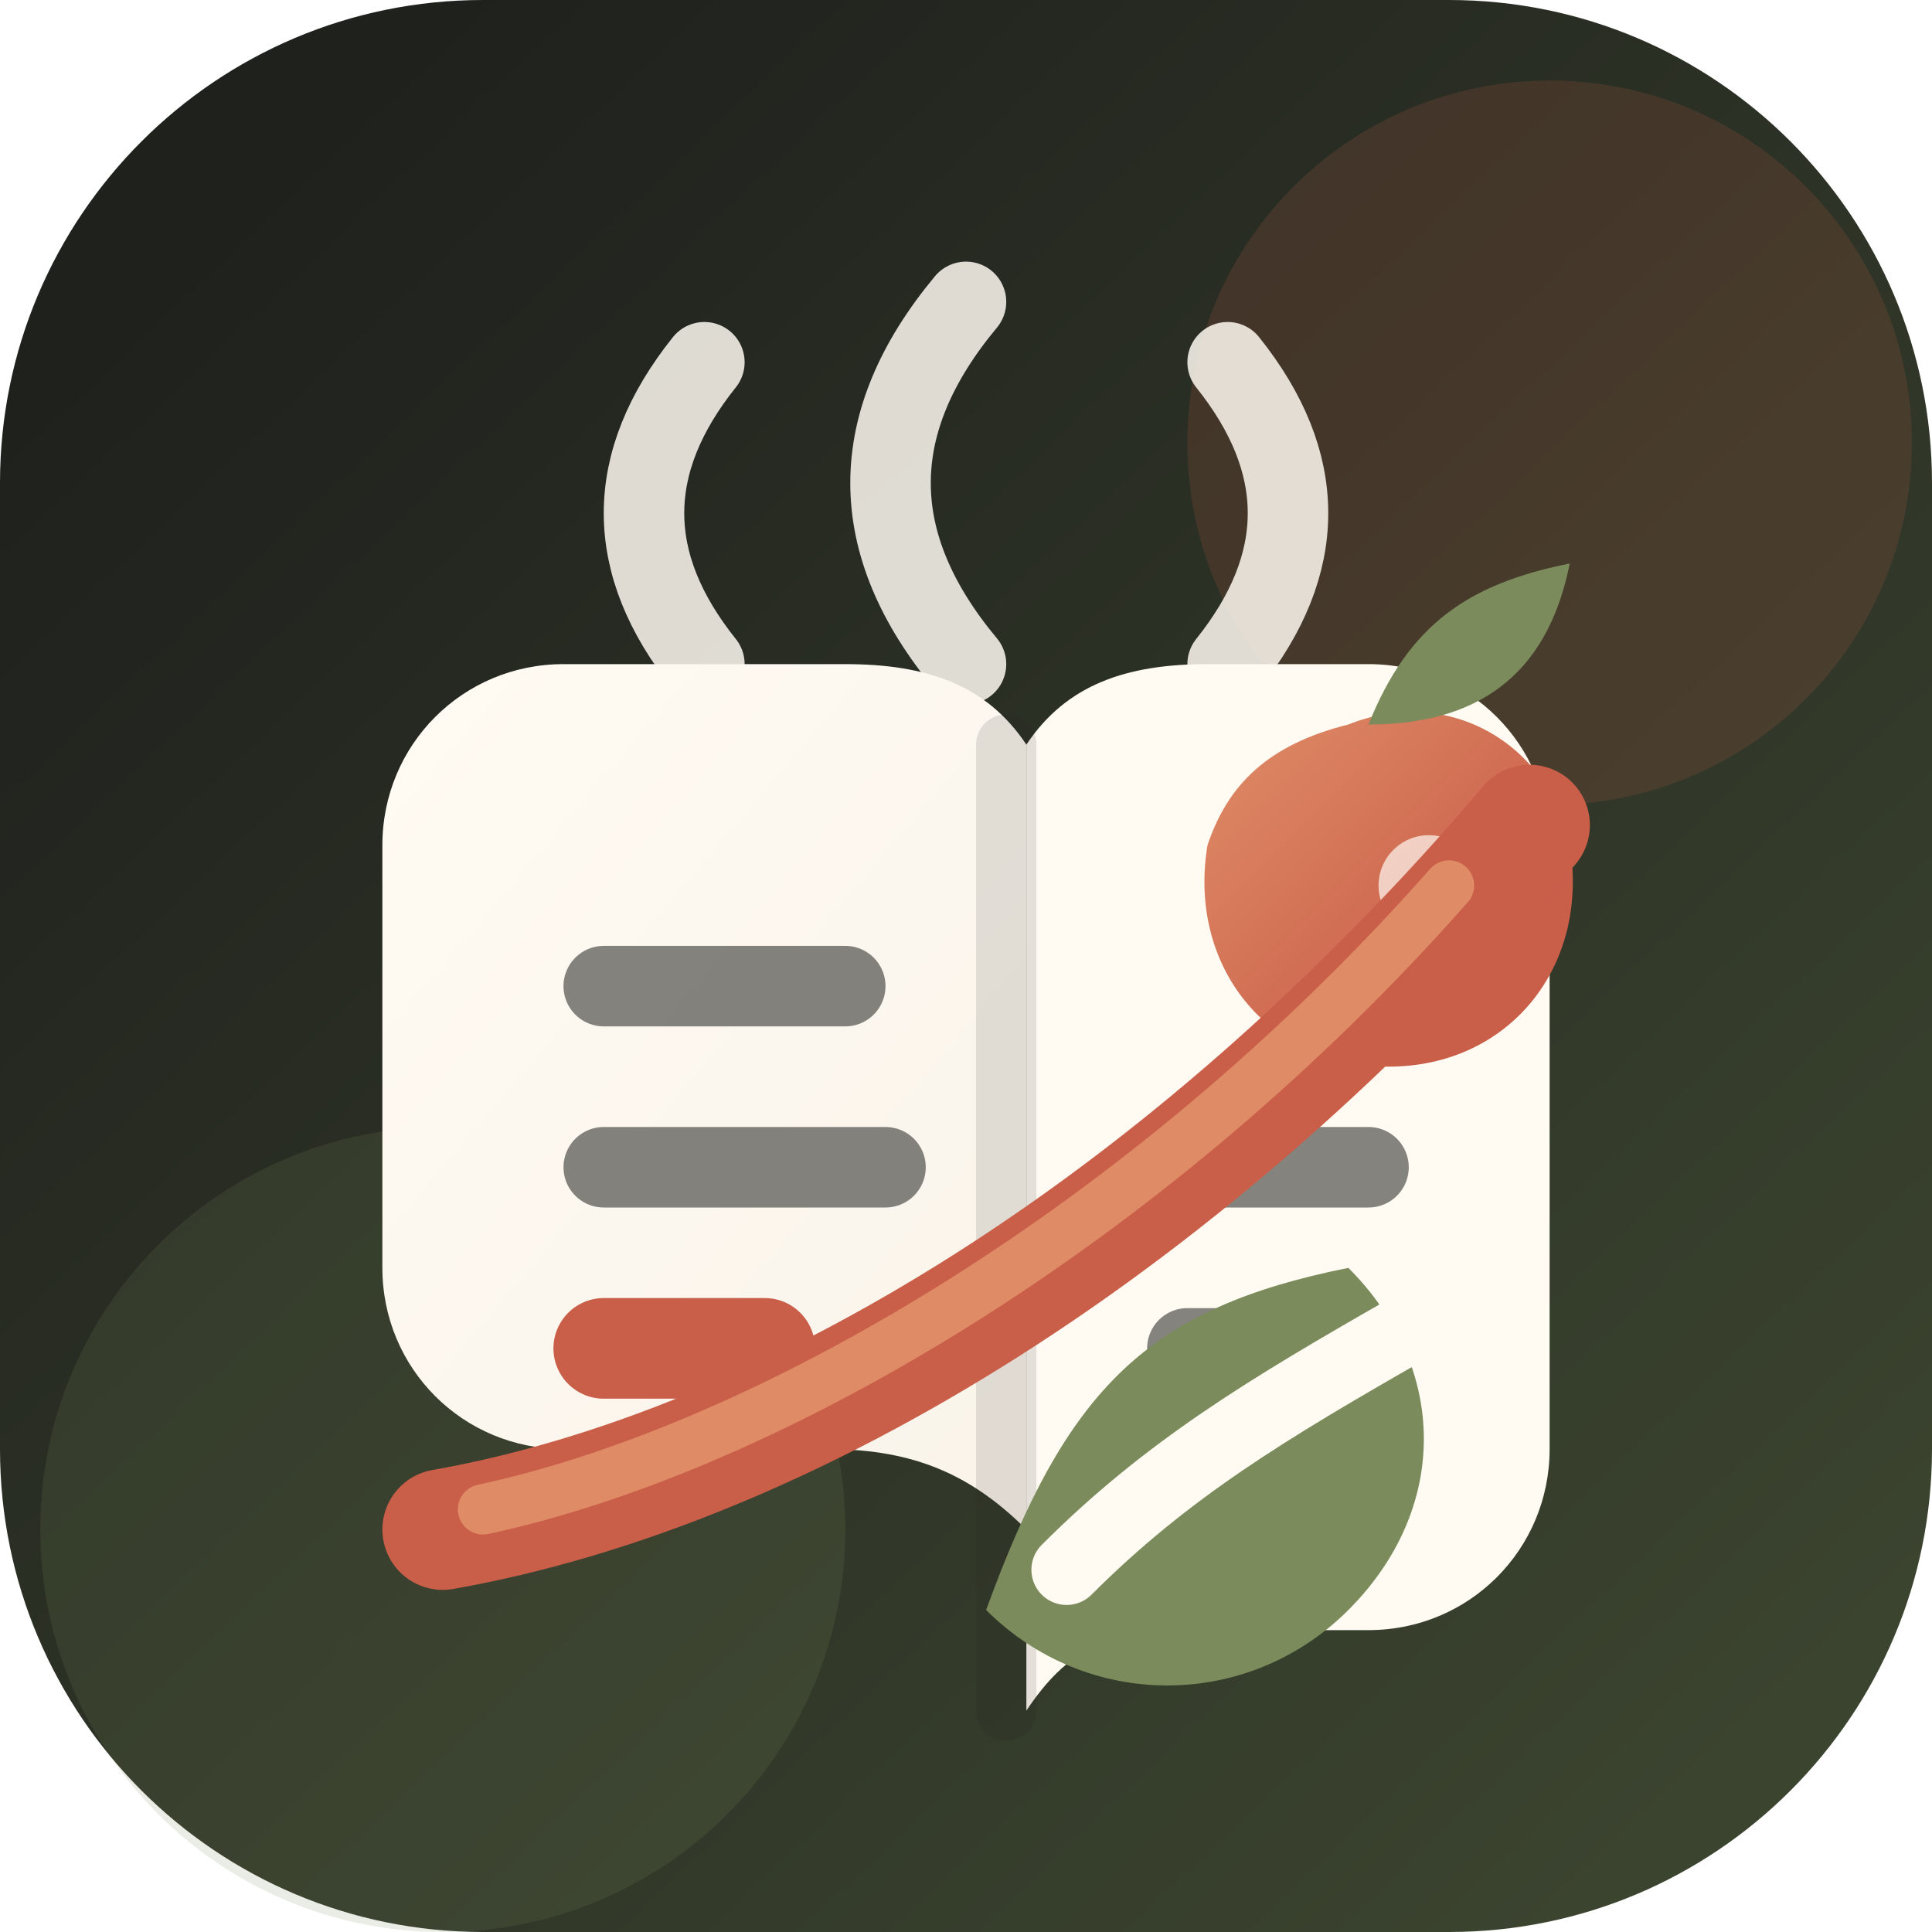
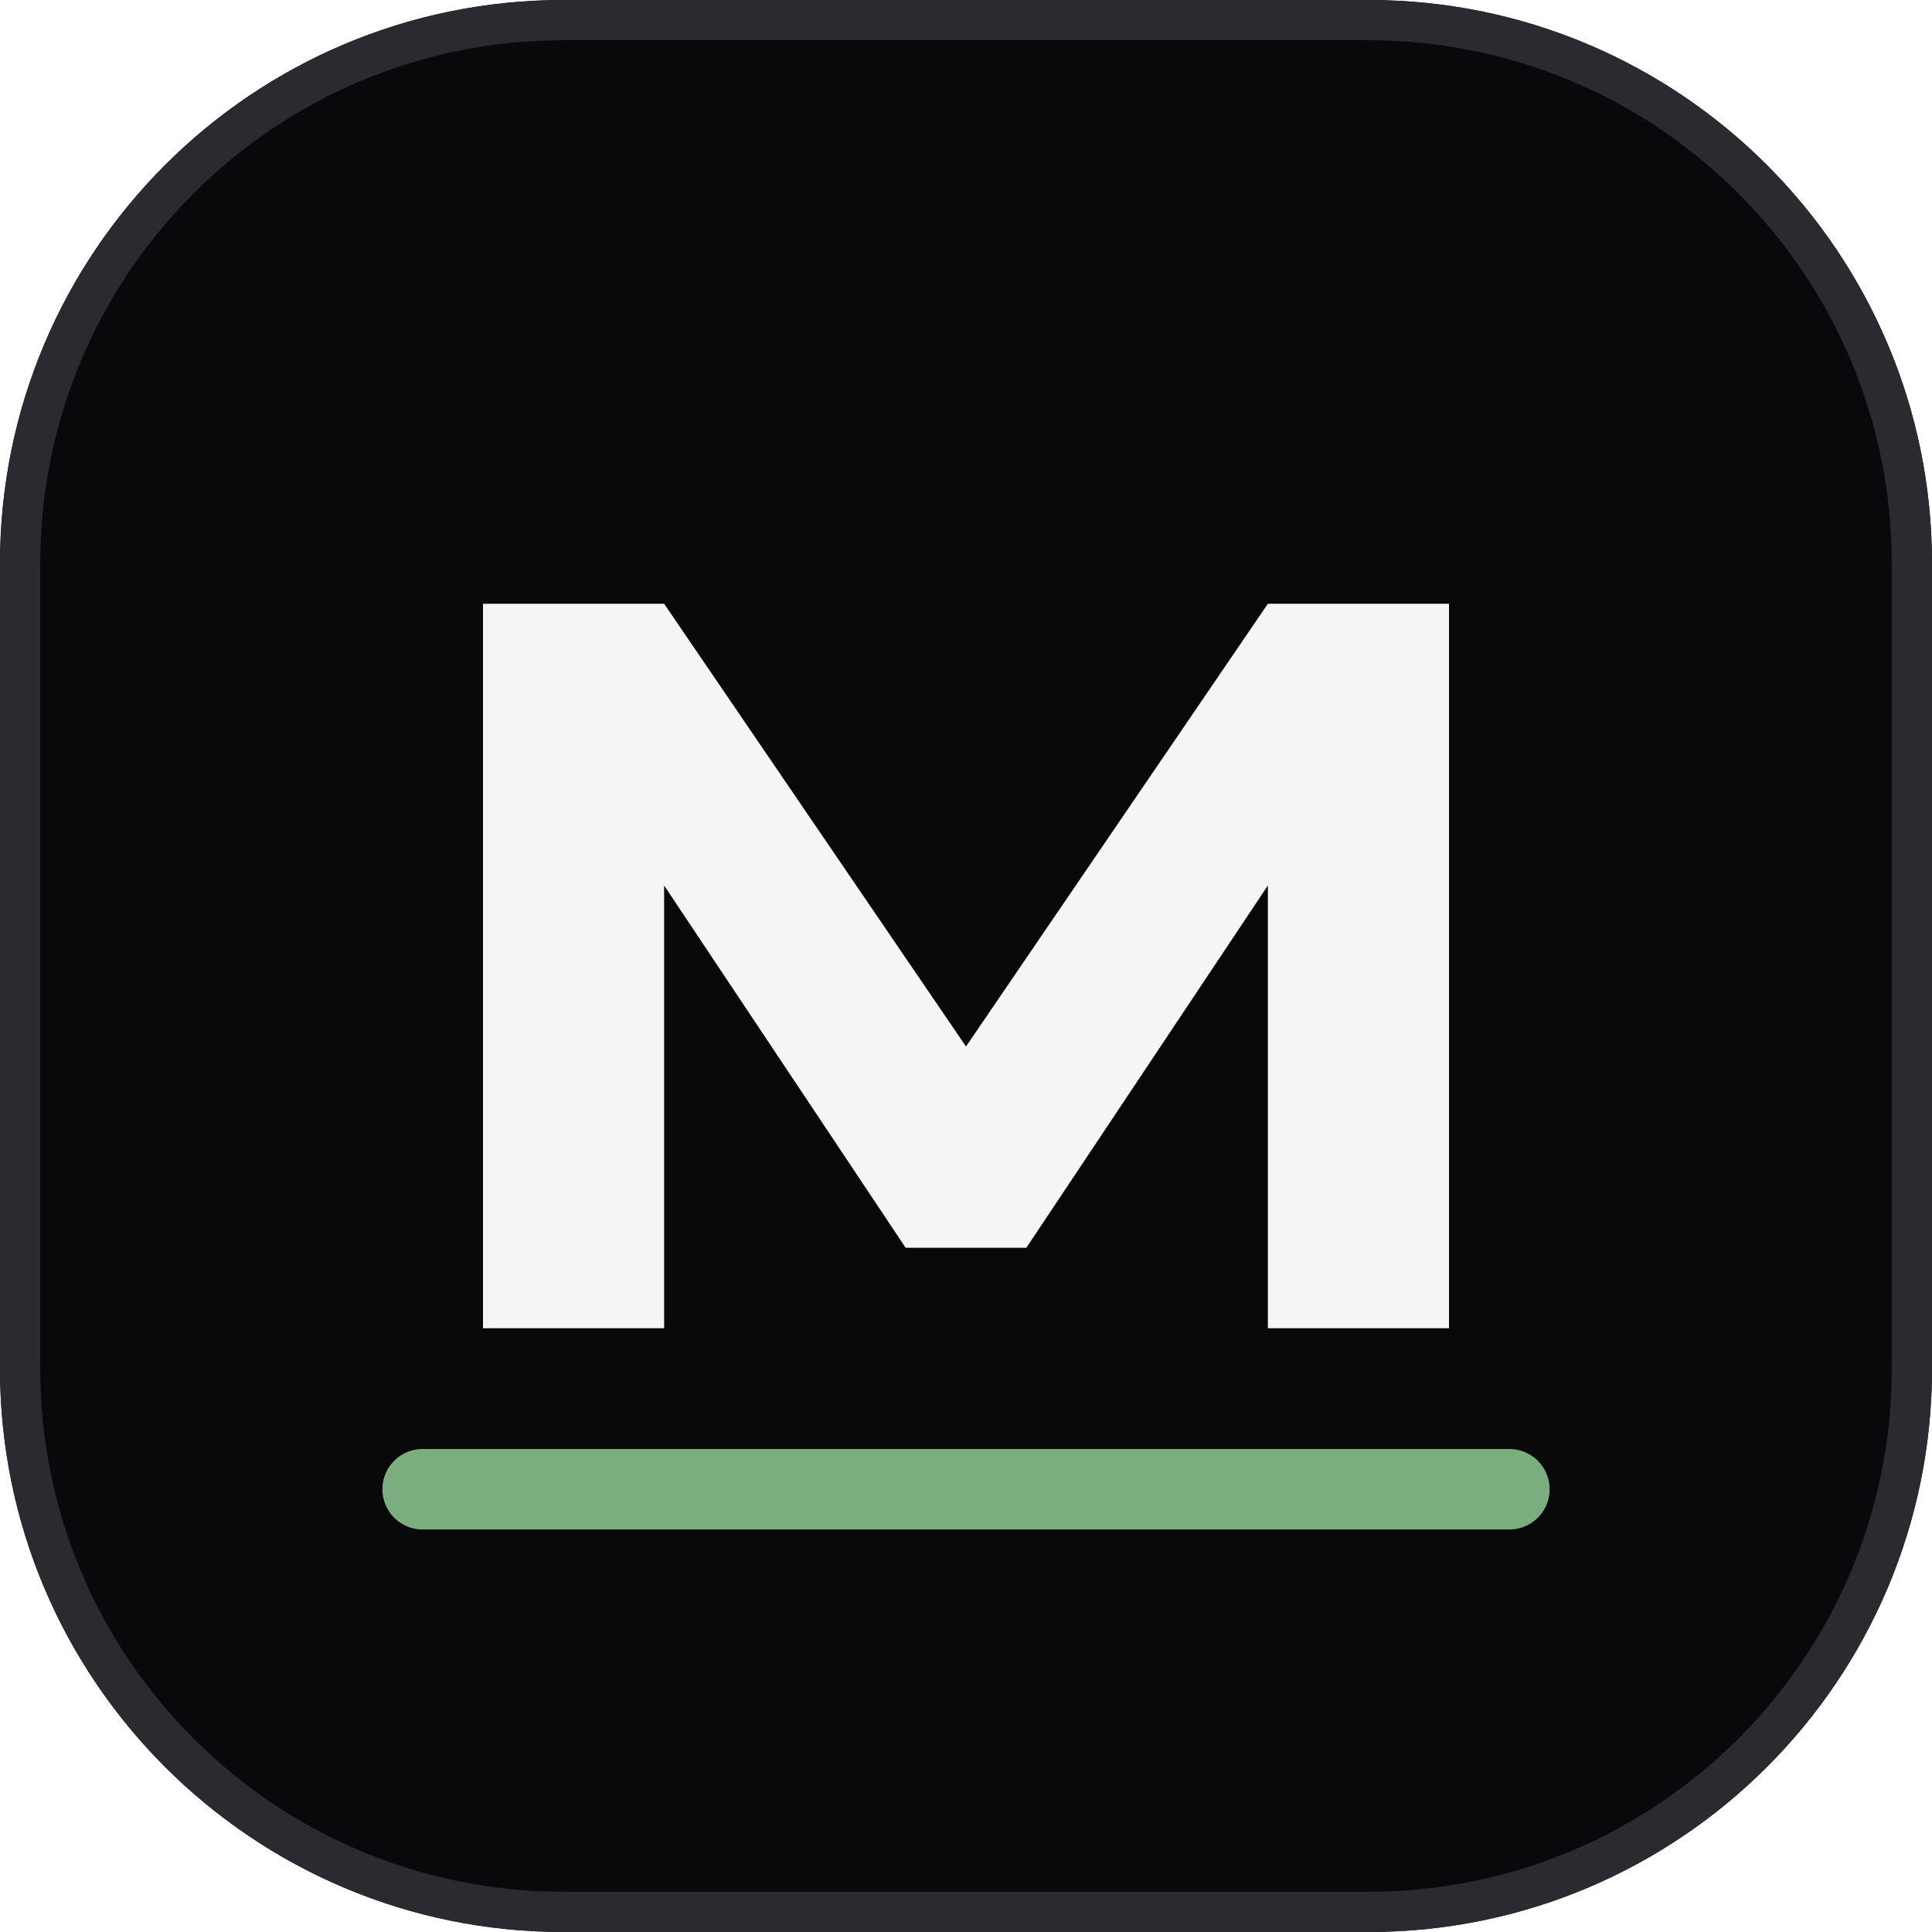
<svg xmlns="http://www.w3.org/2000/svg" viewBox="0 0 96 96" role="img" aria-labelledby="title desc">
-   <defs>
-     <linearGradient id="bg" x1="12" y1="10" x2="86" y2="88" gradientUnits="userSpaceOnUse">
-       <stop stop-color="#1f211d" />
-       <stop offset="1" stop-color="#3b442f" />
-     </linearGradient>
-     <linearGradient id="paper" x1="20" y1="35" x2="75" y2="82" gradientUnits="userSpaceOnUse">
-       <stop stop-color="#fffaf2" />
-       <stop offset="1" stop-color="#f7f1e7" />
-     </linearGradient>
-     <linearGradient id="tomato" x1="63" y1="25" x2="80" y2="42" gradientUnits="userSpaceOnUse">
-       <stop stop-color="#e69a70" />
-       <stop offset="1" stop-color="#c95e49" />
-     </linearGradient>
-   </defs>
-   <rect width="96" height="96" rx="24" fill="url(#bg)" />
-   <circle cx="22" cy="76" r="20" fill="#7b8b5b" opacity=".16" />
-   <circle cx="77" cy="22" r="18" fill="#c95e49" opacity=".16" />
-   <path d="M35 18c-4 5-4 10 0 15M48 15c-5 6-5 12 0 18M61 18c4 5 4 10 0 15" fill="none" stroke="#fffaf2" stroke-width="4" stroke-linecap="round" opacity=".85" />
-   <g>
-     <path d="M19 42c0-5 4-9 9-9h14c4 0 7 1 9 4v39c-3-3-6-4-10-4H28c-5 0-9-4-9-9V42Z" fill="url(#paper)" />
-     <path d="M51 37c2-3 5-4 9-4h8c5 0 9 4 9 9v30c0 5-4 9-9 9h-9c-4 0-6 1-8 4V37Z" fill="#fffaf2" />
-     <path d="M50 37v48" stroke="#1f211d" stroke-opacity=".12" stroke-width="3" stroke-linecap="round" />
-     <path d="M30 49h12M30 58h14M59 58h9M59 67h7" stroke="#1f211d" stroke-opacity=".55" stroke-width="4" stroke-linecap="round" />
-     <path d="M30 67h8" stroke="#c95e49" stroke-width="5" stroke-linecap="round" />
-   </g>
-   <path d="M67 36c5-2 10 1 11 6 1 6-3 11-9 11s-10-5-9-11c1-3 3-5 7-6Z" fill="url(#tomato)" />
-   <path d="M68 36c2-5 5-7 10-8-1 5-4 8-10 8Z" fill="#7b8b5b" />
-   <circle cx="71" cy="44" r="2.5" fill="#fffaf2" opacity=".7" />
-   <path d="M22 76c17-3 37-15 54-35" fill="none" stroke="#c95e49" stroke-width="6" stroke-linecap="round" />
-   <path d="M24 75c14-3 33-14 48-31" fill="none" stroke="#e69a70" stroke-width="2.5" stroke-linecap="round" opacity=".75" />
-   <path d="M67 63c5 5 5 12 0 17-5 5-13 5-18 0 4-11 8-15 18-17Z" fill="#7b8b5b" />
-   <path d="M53 78c5-5 10-8 17-12" fill="none" stroke="#fffaf2" stroke-width="3.5" stroke-linecap="round" />
+   <rect width="96" height="96" rx="28" fill="#09090B" />
+   <rect x="1" y="1" width="94" height="94" rx="27" fill="none" stroke="#2A2A30" stroke-width="2" />
+   <path d="M24 66V30h9l15 22 15-22h9v36h-9V44L51 62h-6L33 44v22h-9Z" fill="#F5F5F5" />
+   <path d="M21 74h54" stroke="#7BAE7F" stroke-width="4" stroke-linecap="round" />
</svg>
